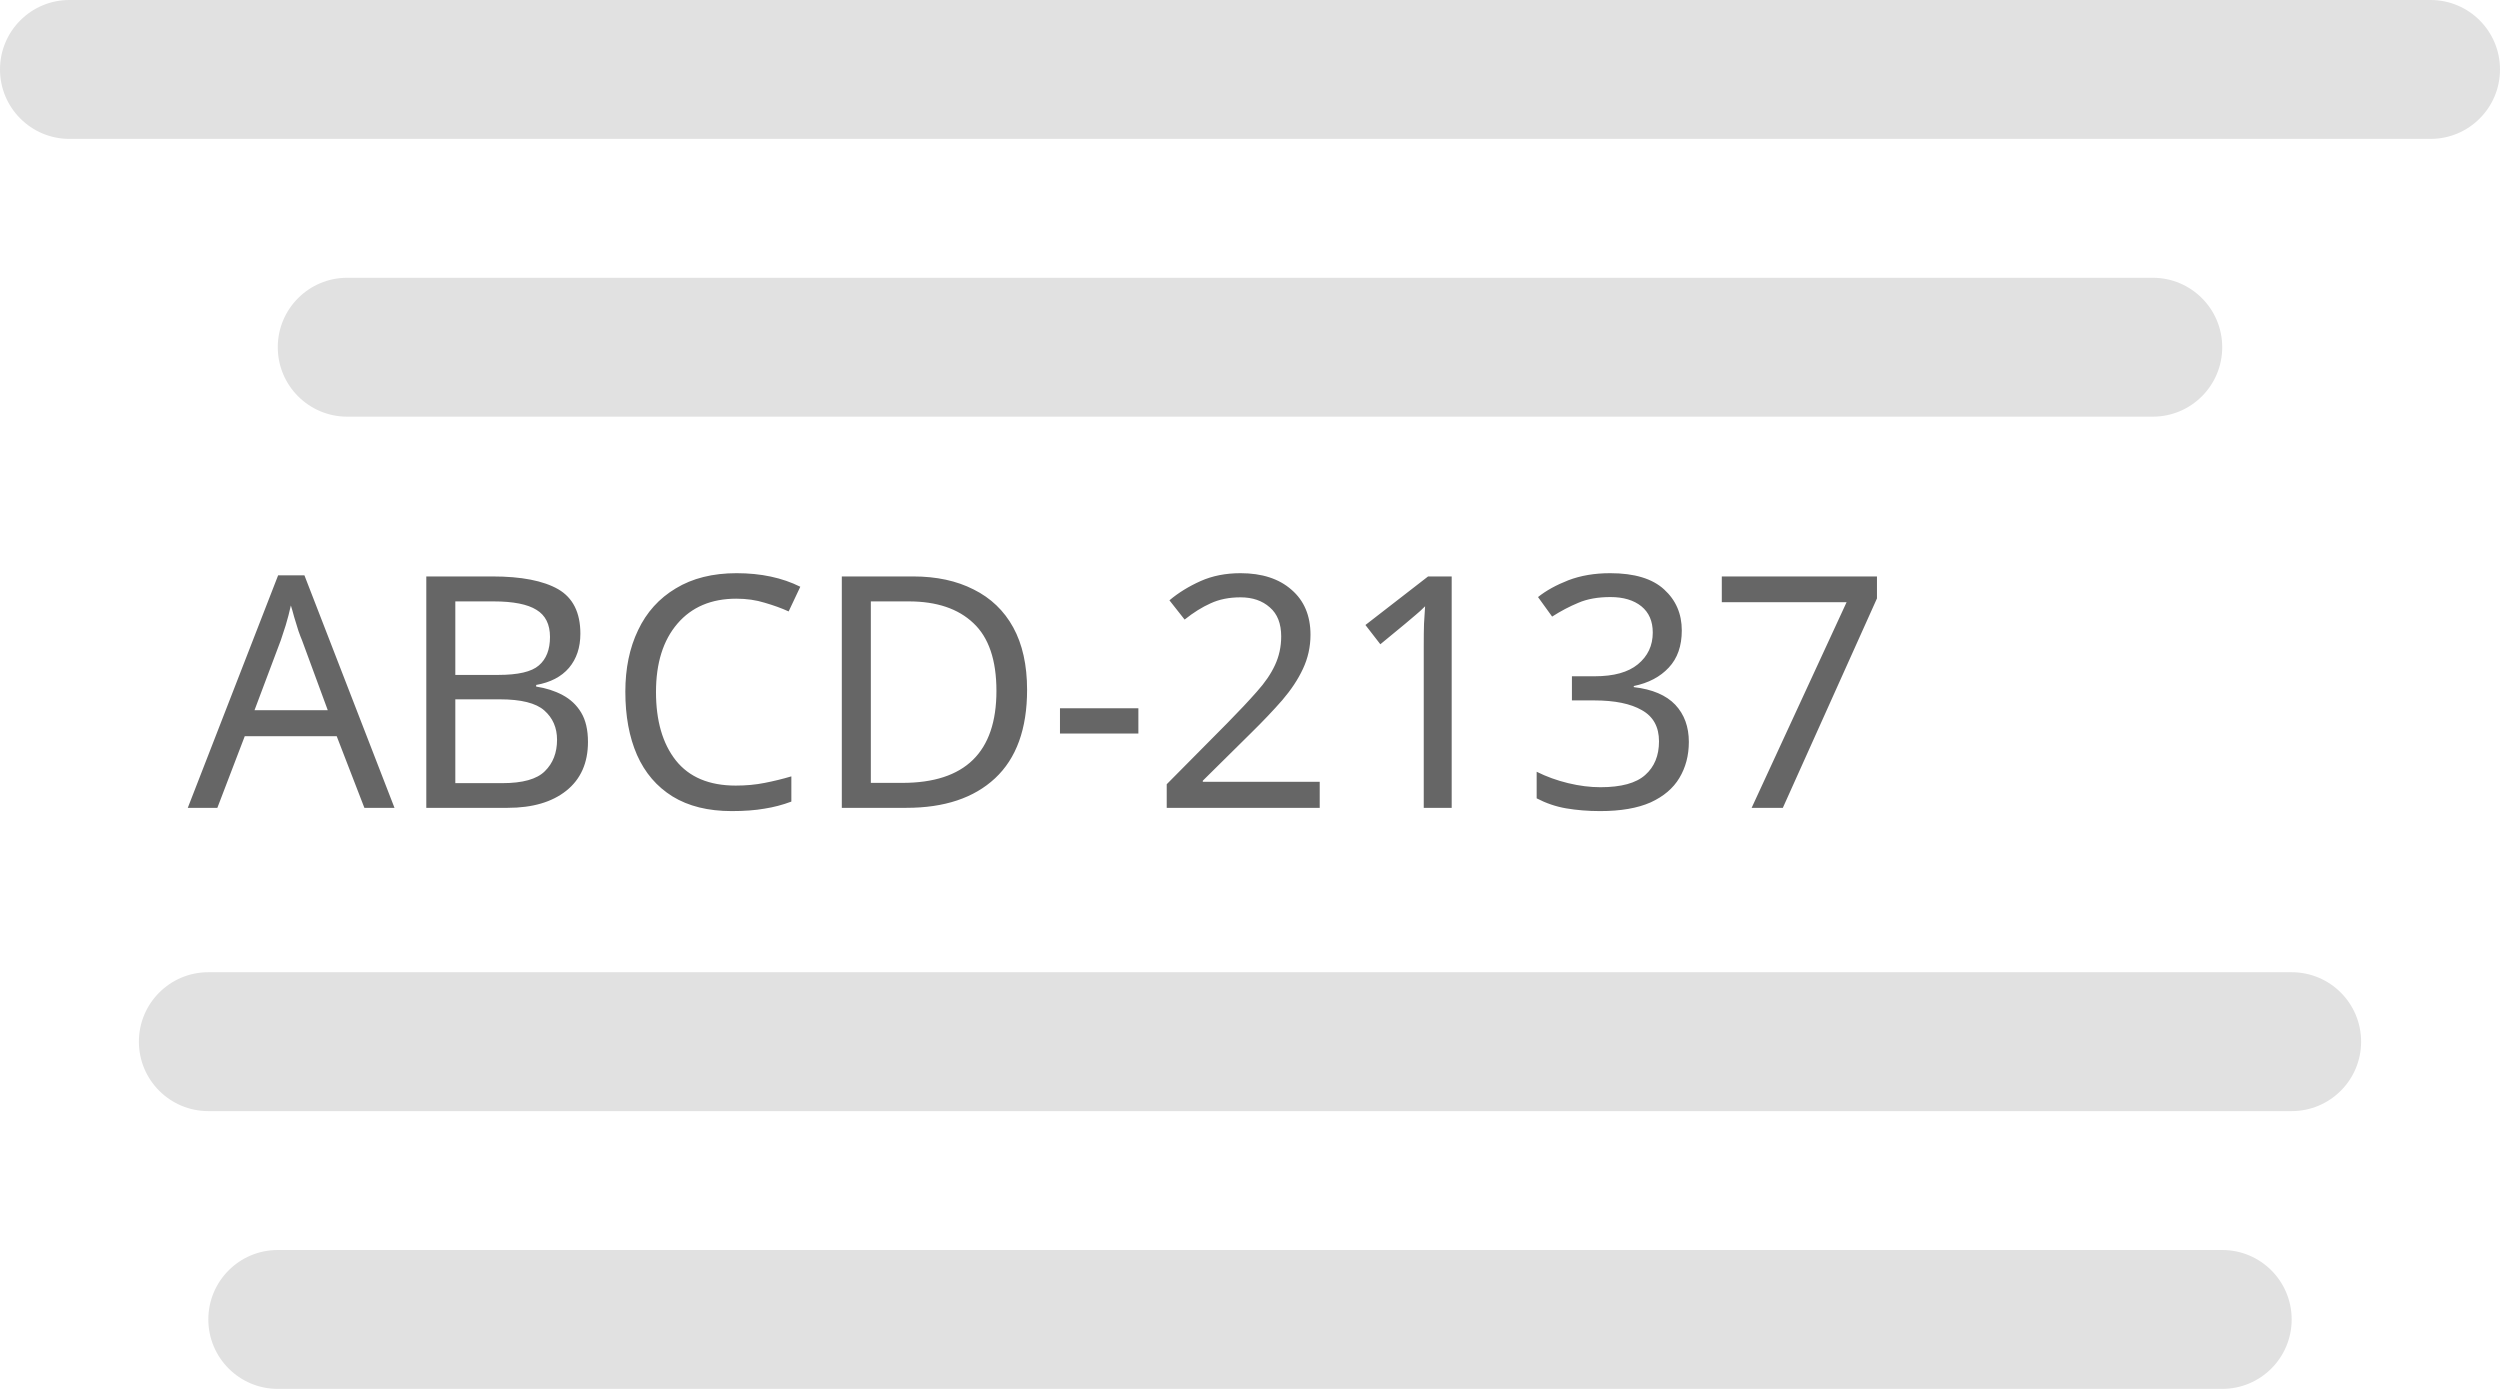
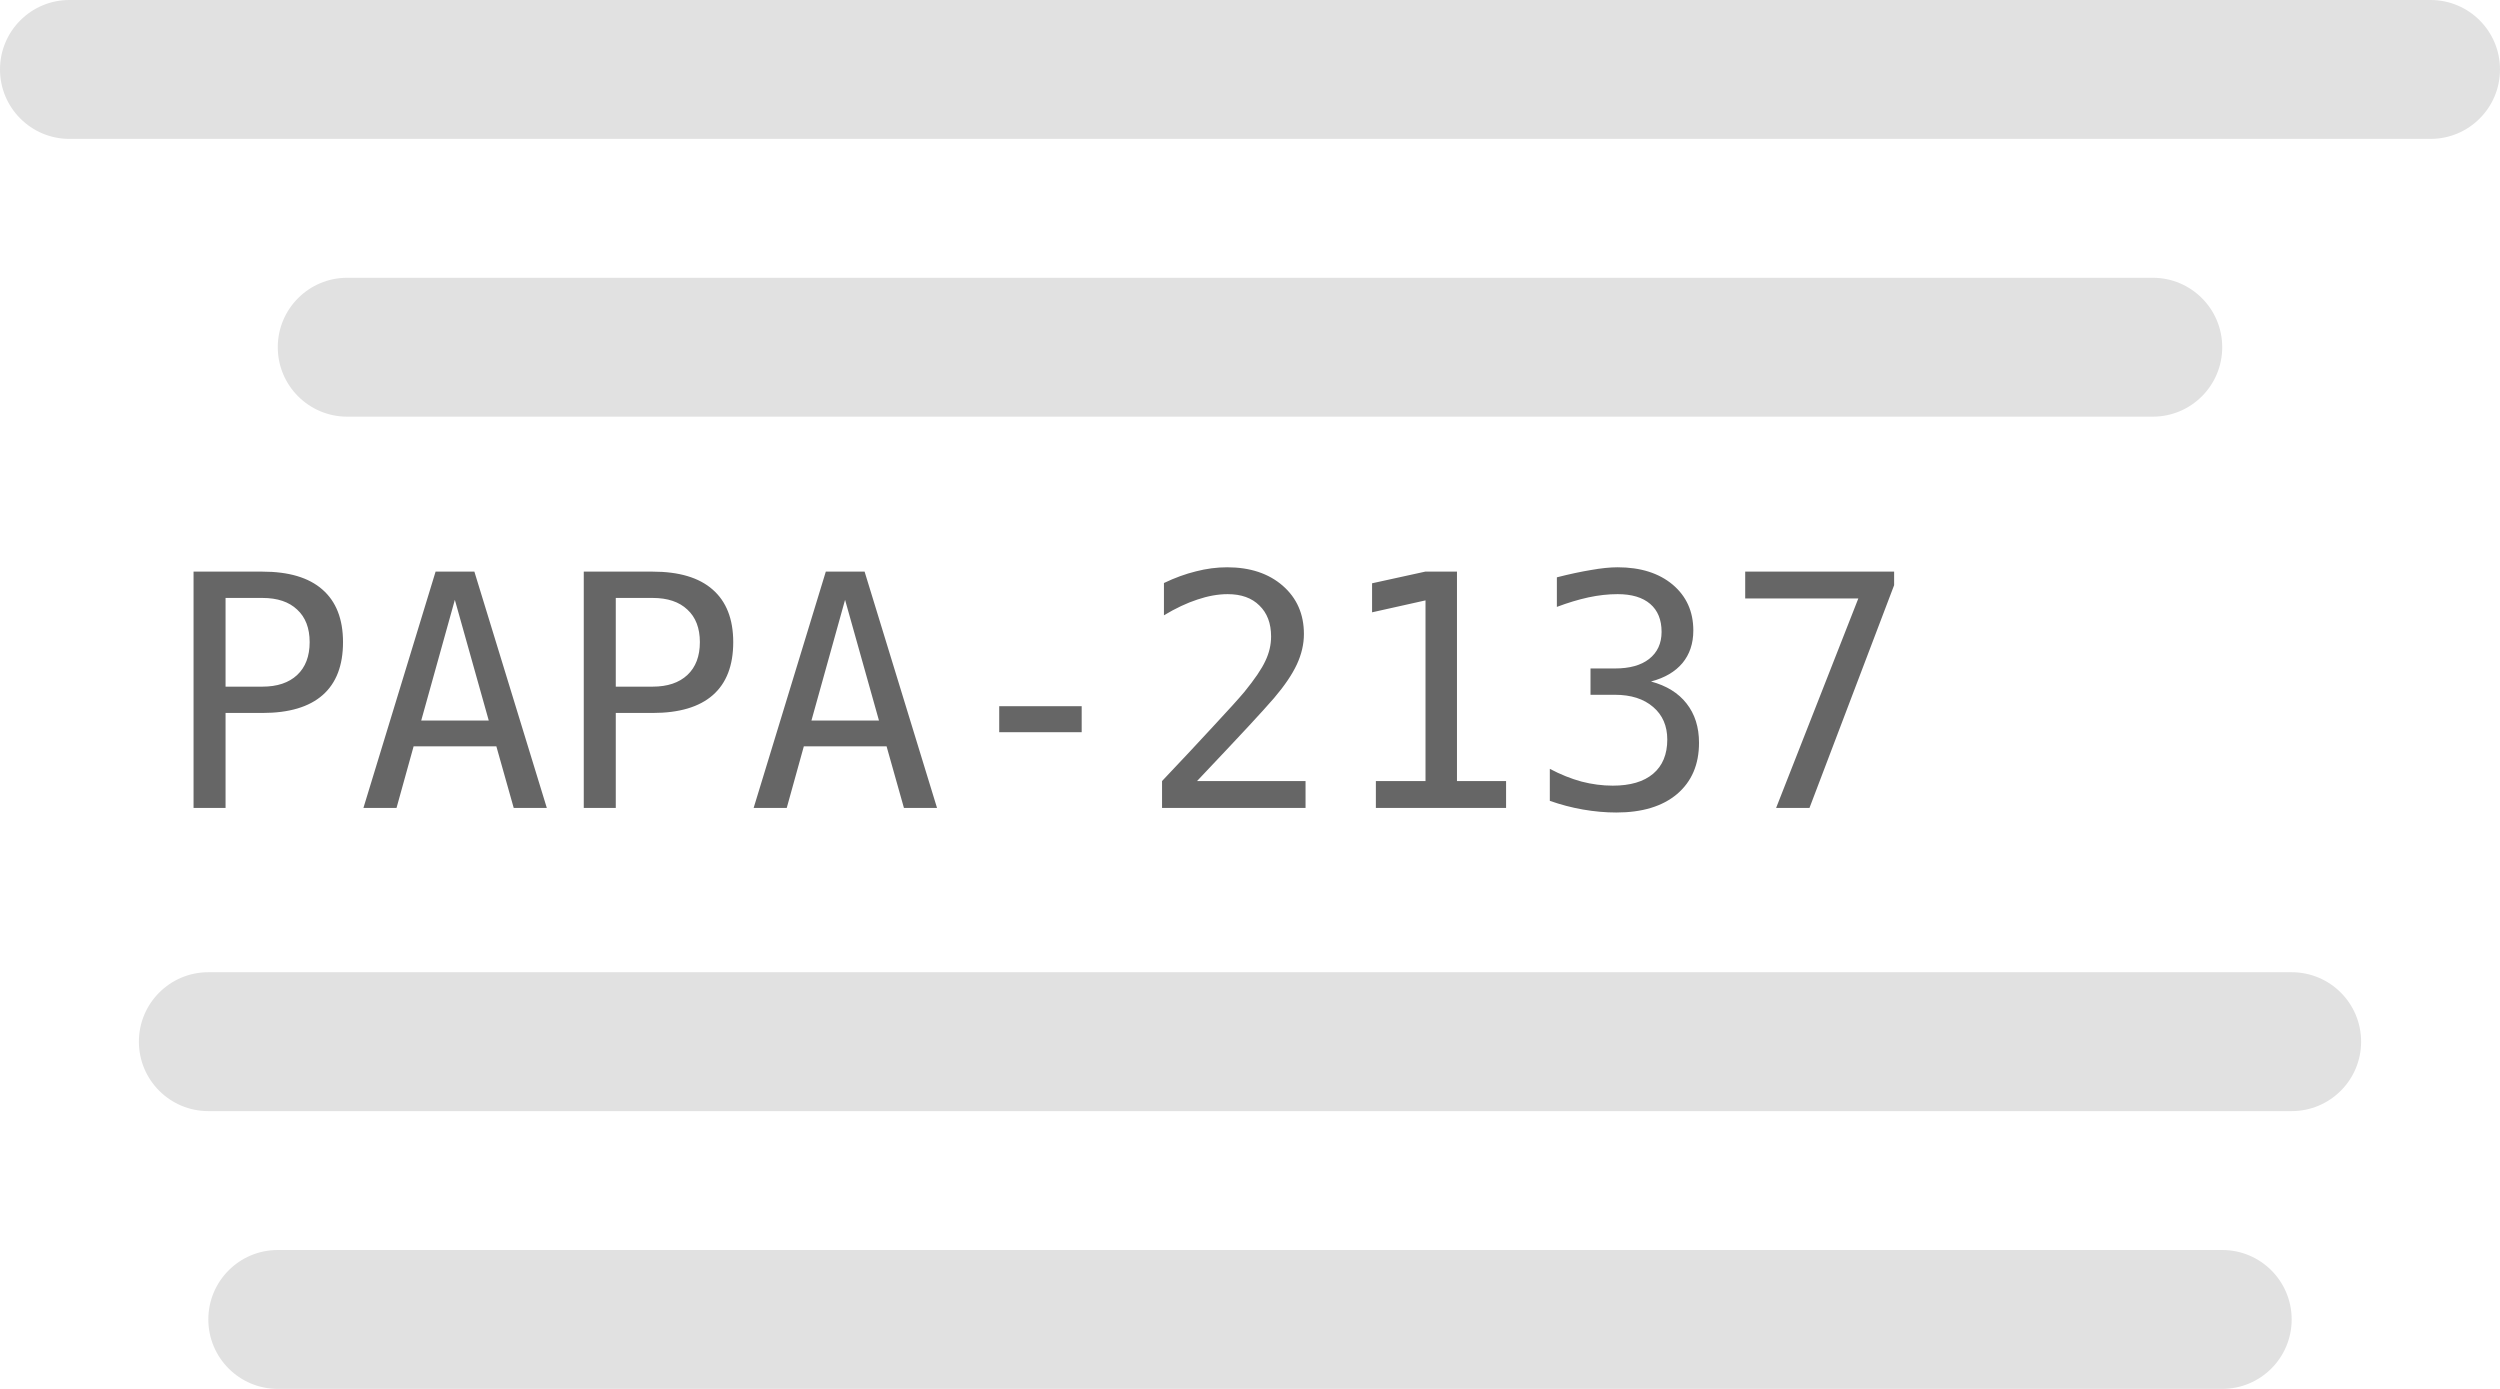
<svg xmlns="http://www.w3.org/2000/svg" xmlns:xlink="http://www.w3.org/1999/xlink" width="144" height="80" viewBox="0 0 144 80" version="1.1" id="svg20086">
  <defs id="defs20083">
    <linearGradient id="linearGradient22928">
      <stop style="stop-color:#000000;stop-opacity:1;" offset="0" id="stop22924" />
      <stop style="stop-color:#000000;stop-opacity:0;" offset="1" id="stop22926" />
    </linearGradient>
    <pattern patternUnits="userSpaceOnUse" width="2" height="1" patternTransform="translate(0,0) scale(10,10)" id="Strips1_1">
      <rect style="fill:black;stroke:none" x="0" y="-0.5" width="1" height="2" id="rect21921" />
    </pattern>
    <linearGradient xlink:href="#linearGradient22928" id="linearGradient22930" x1="31.6" y1="34.133" x2="128.368" y2="34.133" gradientUnits="userSpaceOnUse" />
  </defs>
  <g id="layer1">
    <text xml:space="preserve" style="font-size:18.667px;line-height:1.25;font-family:'Century Gothic';-inkscape-font-specification:'Century Gothic';text-align:center;text-anchor:middle;fill:#000000;fill-opacity:0.6;stroke:none" x="72.056" y="46.533" id="text20574">
-       <tspan id="tspan20572" x="72.056" y="46.533" style="font-style:normal;font-variant:normal;font-weight:normal;font-stretch:normal;font-size:18.667px;font-family:'Space Grotesk';-inkscape-font-specification:'Space Grotesk';fill:#000000;fill-opacity:0.6;stroke:none">ABCD-2137</tspan>
+       <tspan id="tspan20572" x="72.056" y="46.533" style="font-style:normal;font-variant:normal;font-weight:normal;font-stretch:normal;font-size:18.667px;font-family:'Space Grotesk',monospace,sans-serif;-inkscape-font-specification:'Space Grotesk';fill:#000000;fill-opacity:0.6;stroke:none">PAPA-2137</tspan>
    </text>
    <rect style="fill:#000000;fill-opacity:0.12;fill-rule:evenodd;stroke:none;stroke-width:2;stroke-linecap:square;stroke-opacity:0.12;stop-color:#000000" id="rect22986" width="112" height="8" x="16" y="16" ry="4" />
    <rect style="fill:#000000;fill-opacity:0.12;fill-rule:evenodd;stroke:none;stroke-width:2;stroke-linecap:square;stroke-opacity:0.12;stop-color:#000000" id="rect22988" width="144" height="8" x="0" y="0" ry="4" />
    <rect style="fill:#000000;fill-opacity:0.12;fill-rule:evenodd;stroke:none;stroke-width:2;stroke-linecap:square;stroke-opacity:0.12;stop-color:#000000" id="rect24442" width="128" height="8" x="8" y="56" ry="4" />
    <rect style="fill:#000000;fill-opacity:0.12;fill-rule:evenodd;stroke:none;stroke-width:2;stroke-linecap:square;stroke-opacity:0.12;stop-color:#000000" id="rect24444" width="120" height="8" x="12" y="72" ry="4" />
  </g>
</svg>
